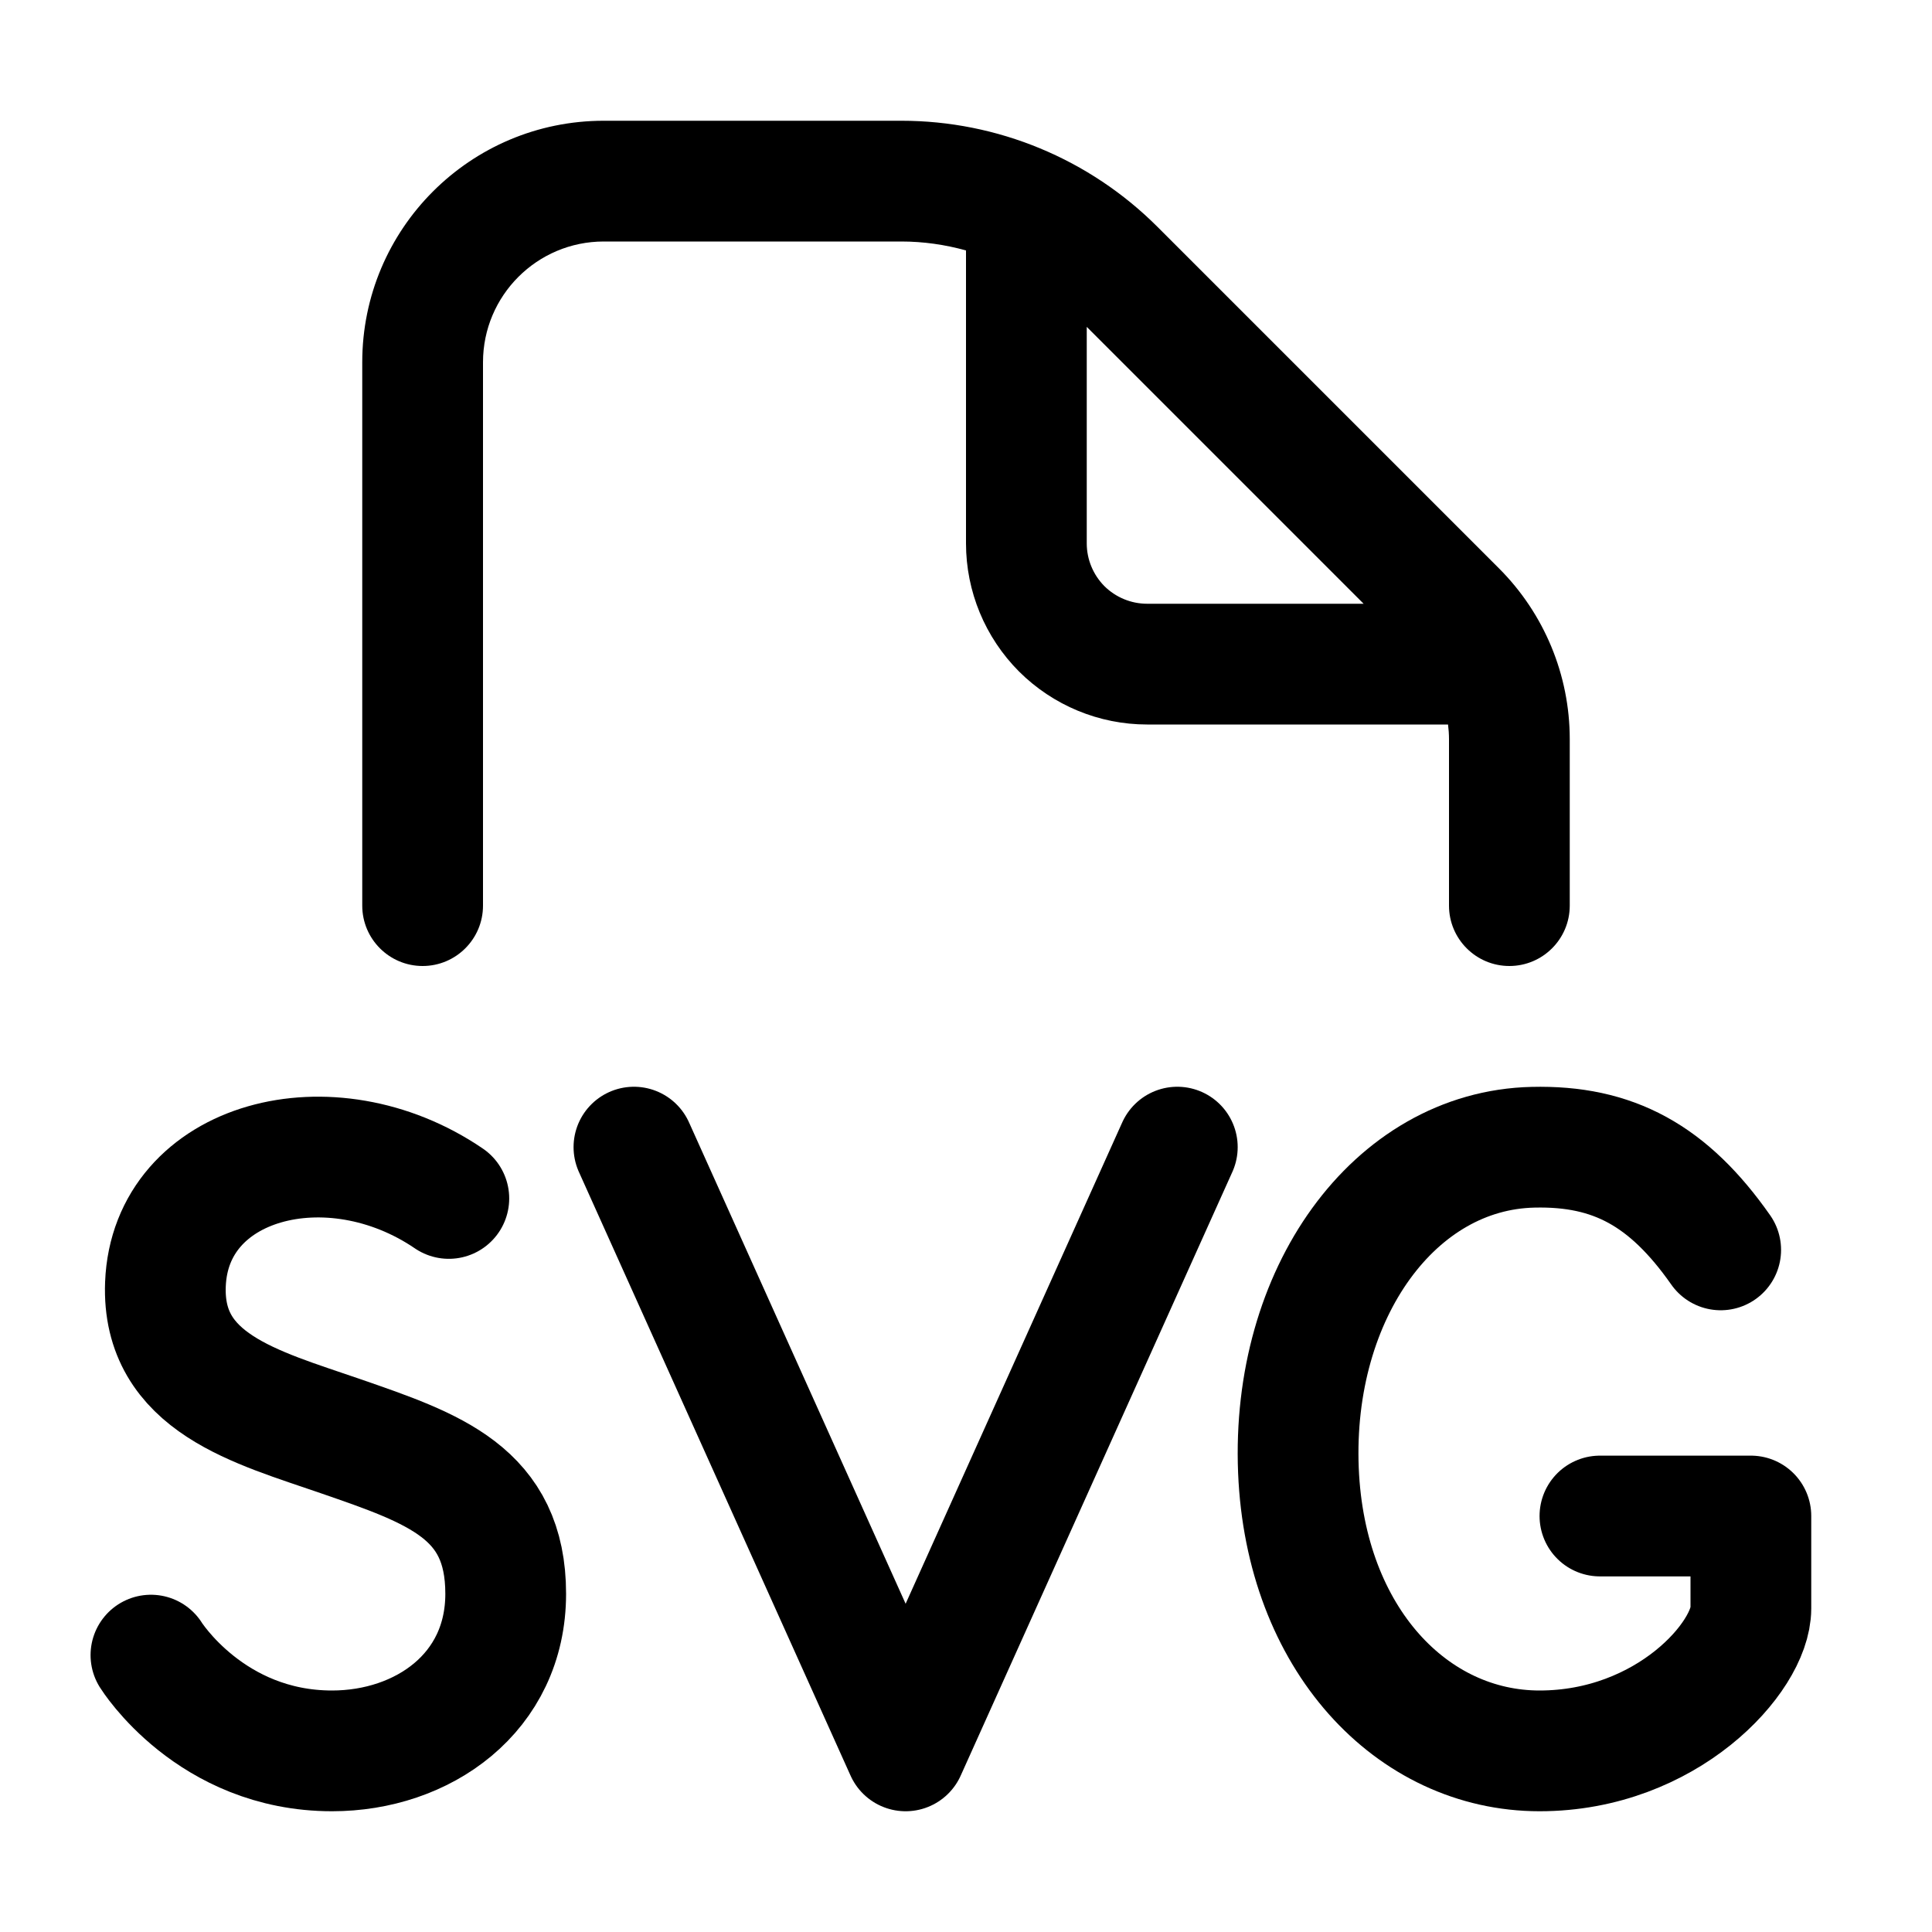
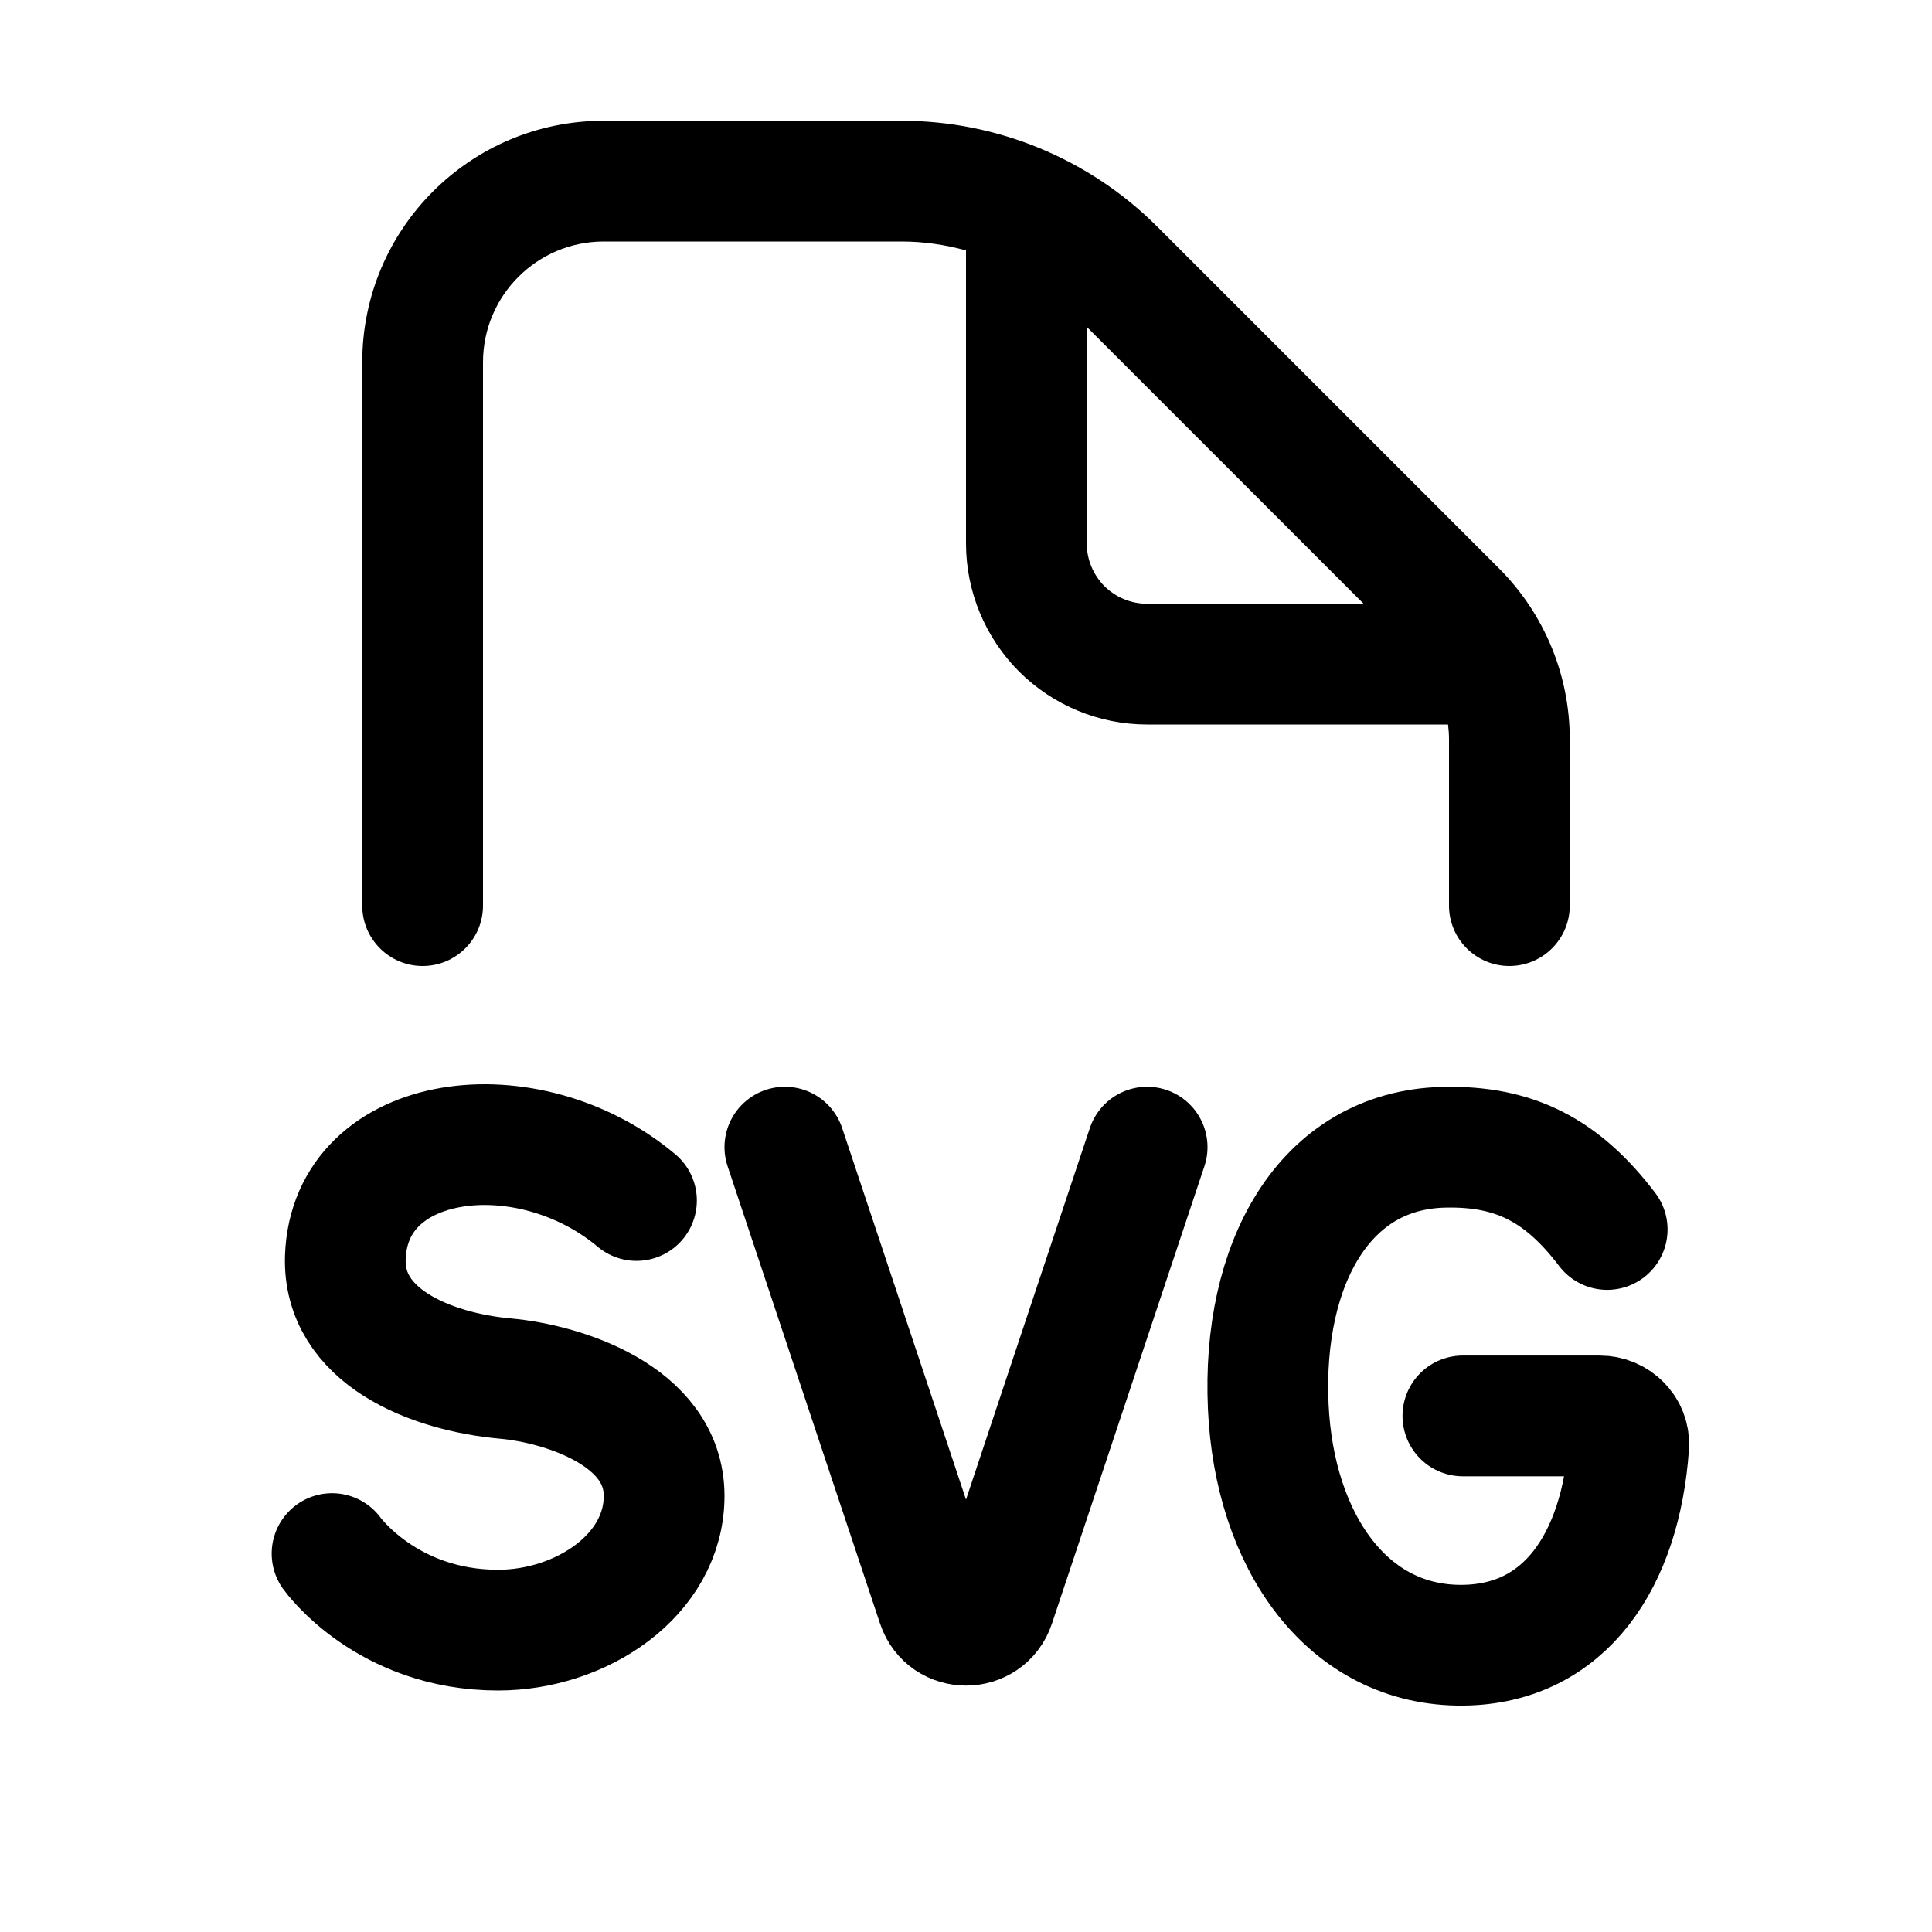
<svg xmlns="http://www.w3.org/2000/svg" width="16" height="16" viewBox="0 0 16 16" fill="none">
  <path d="M7.465 1C8.26 1 9.023 1.316 9.586 1.879L12.414 4.707C12.789 5.082 13 5.591 13 6.121V7.5C13 7.776 12.776 8 12.5 8C12.224 8 12 7.776 12 7.5V6.121C12 6.08 11.997 6.04 11.992 6H9.5C9.102 6 8.721 5.842 8.439 5.561C8.158 5.279 8 4.898 8 4.5V2.074C7.827 2.026 7.647 2 7.465 2H5C4.448 2 4 2.448 4 3V7.5C4 7.776 3.776 8 3.5 8C3.224 8 3 7.776 3 7.5V3C3 1.895 3.895 1 5 1H7.465ZM9 4.5C9 4.633 9.053 4.76 9.146 4.854C9.24 4.947 9.367 5 9.5 5H11.293L9 2.707V4.5Z" fill="black" />
-   <path d="M14.25 10.351C13.818 9.735 13.361 9.485 12.696 9.501C11.549 9.527 10.693 10.71 10.753 12.178C10.811 13.576 11.696 14.5 12.75 14.5C13.804 14.5 14.5 13.722 14.5 13.32C14.5 13.098 14.5 12.555 14.5 12.555H13.25" stroke="black" stroke-linecap="round" stroke-linejoin="round" />
-   <path d="M3.717 9.925C2.735 9.256 1.41 9.605 1.37 10.636C1.339 11.455 2.124 11.653 2.818 11.893C3.596 12.162 4.188 12.362 4.188 13.199C4.188 14.022 3.5 14.5 2.75 14.5C1.743 14.5 1.25 13.707 1.25 13.707" stroke="black" stroke-linecap="round" stroke-linejoin="round" />
-   <path d="M5.25 9.5L7.5 14.5L9.75 9.5" stroke="black" stroke-linecap="round" stroke-linejoin="round" />
+   <path d="M13.31 10.182C12.935 9.688 12.538 9.488 11.96 9.501C10.964 9.522 10.45 10.47 10.503 11.646C10.553 12.767 11.16 13.635 12.115 13.625C12.967 13.616 13.421 12.914 13.488 11.976C13.498 11.838 13.385 11.726 13.247 11.726H12.115" stroke="black" stroke-linecap="round" stroke-linejoin="round" />
+   <path d="M5.271 9.942C4.37 9.185 2.896 9.367 2.86 10.413C2.838 11.067 3.563 11.361 4.188 11.417C4.653 11.459 5.5 11.719 5.5 12.388C5.5 13.046 4.812 13.5 4.125 13.5C3.201 13.5 2.75 12.866 2.75 12.866" stroke="black" stroke-linecap="round" stroke-linejoin="round" />
+   <path d="M6.5 9.5L7.763 13.289C7.839 13.516 8.161 13.516 8.237 13.289L9.5 9.5" stroke="black" stroke-linecap="round" stroke-linejoin="round" />
</svg>
